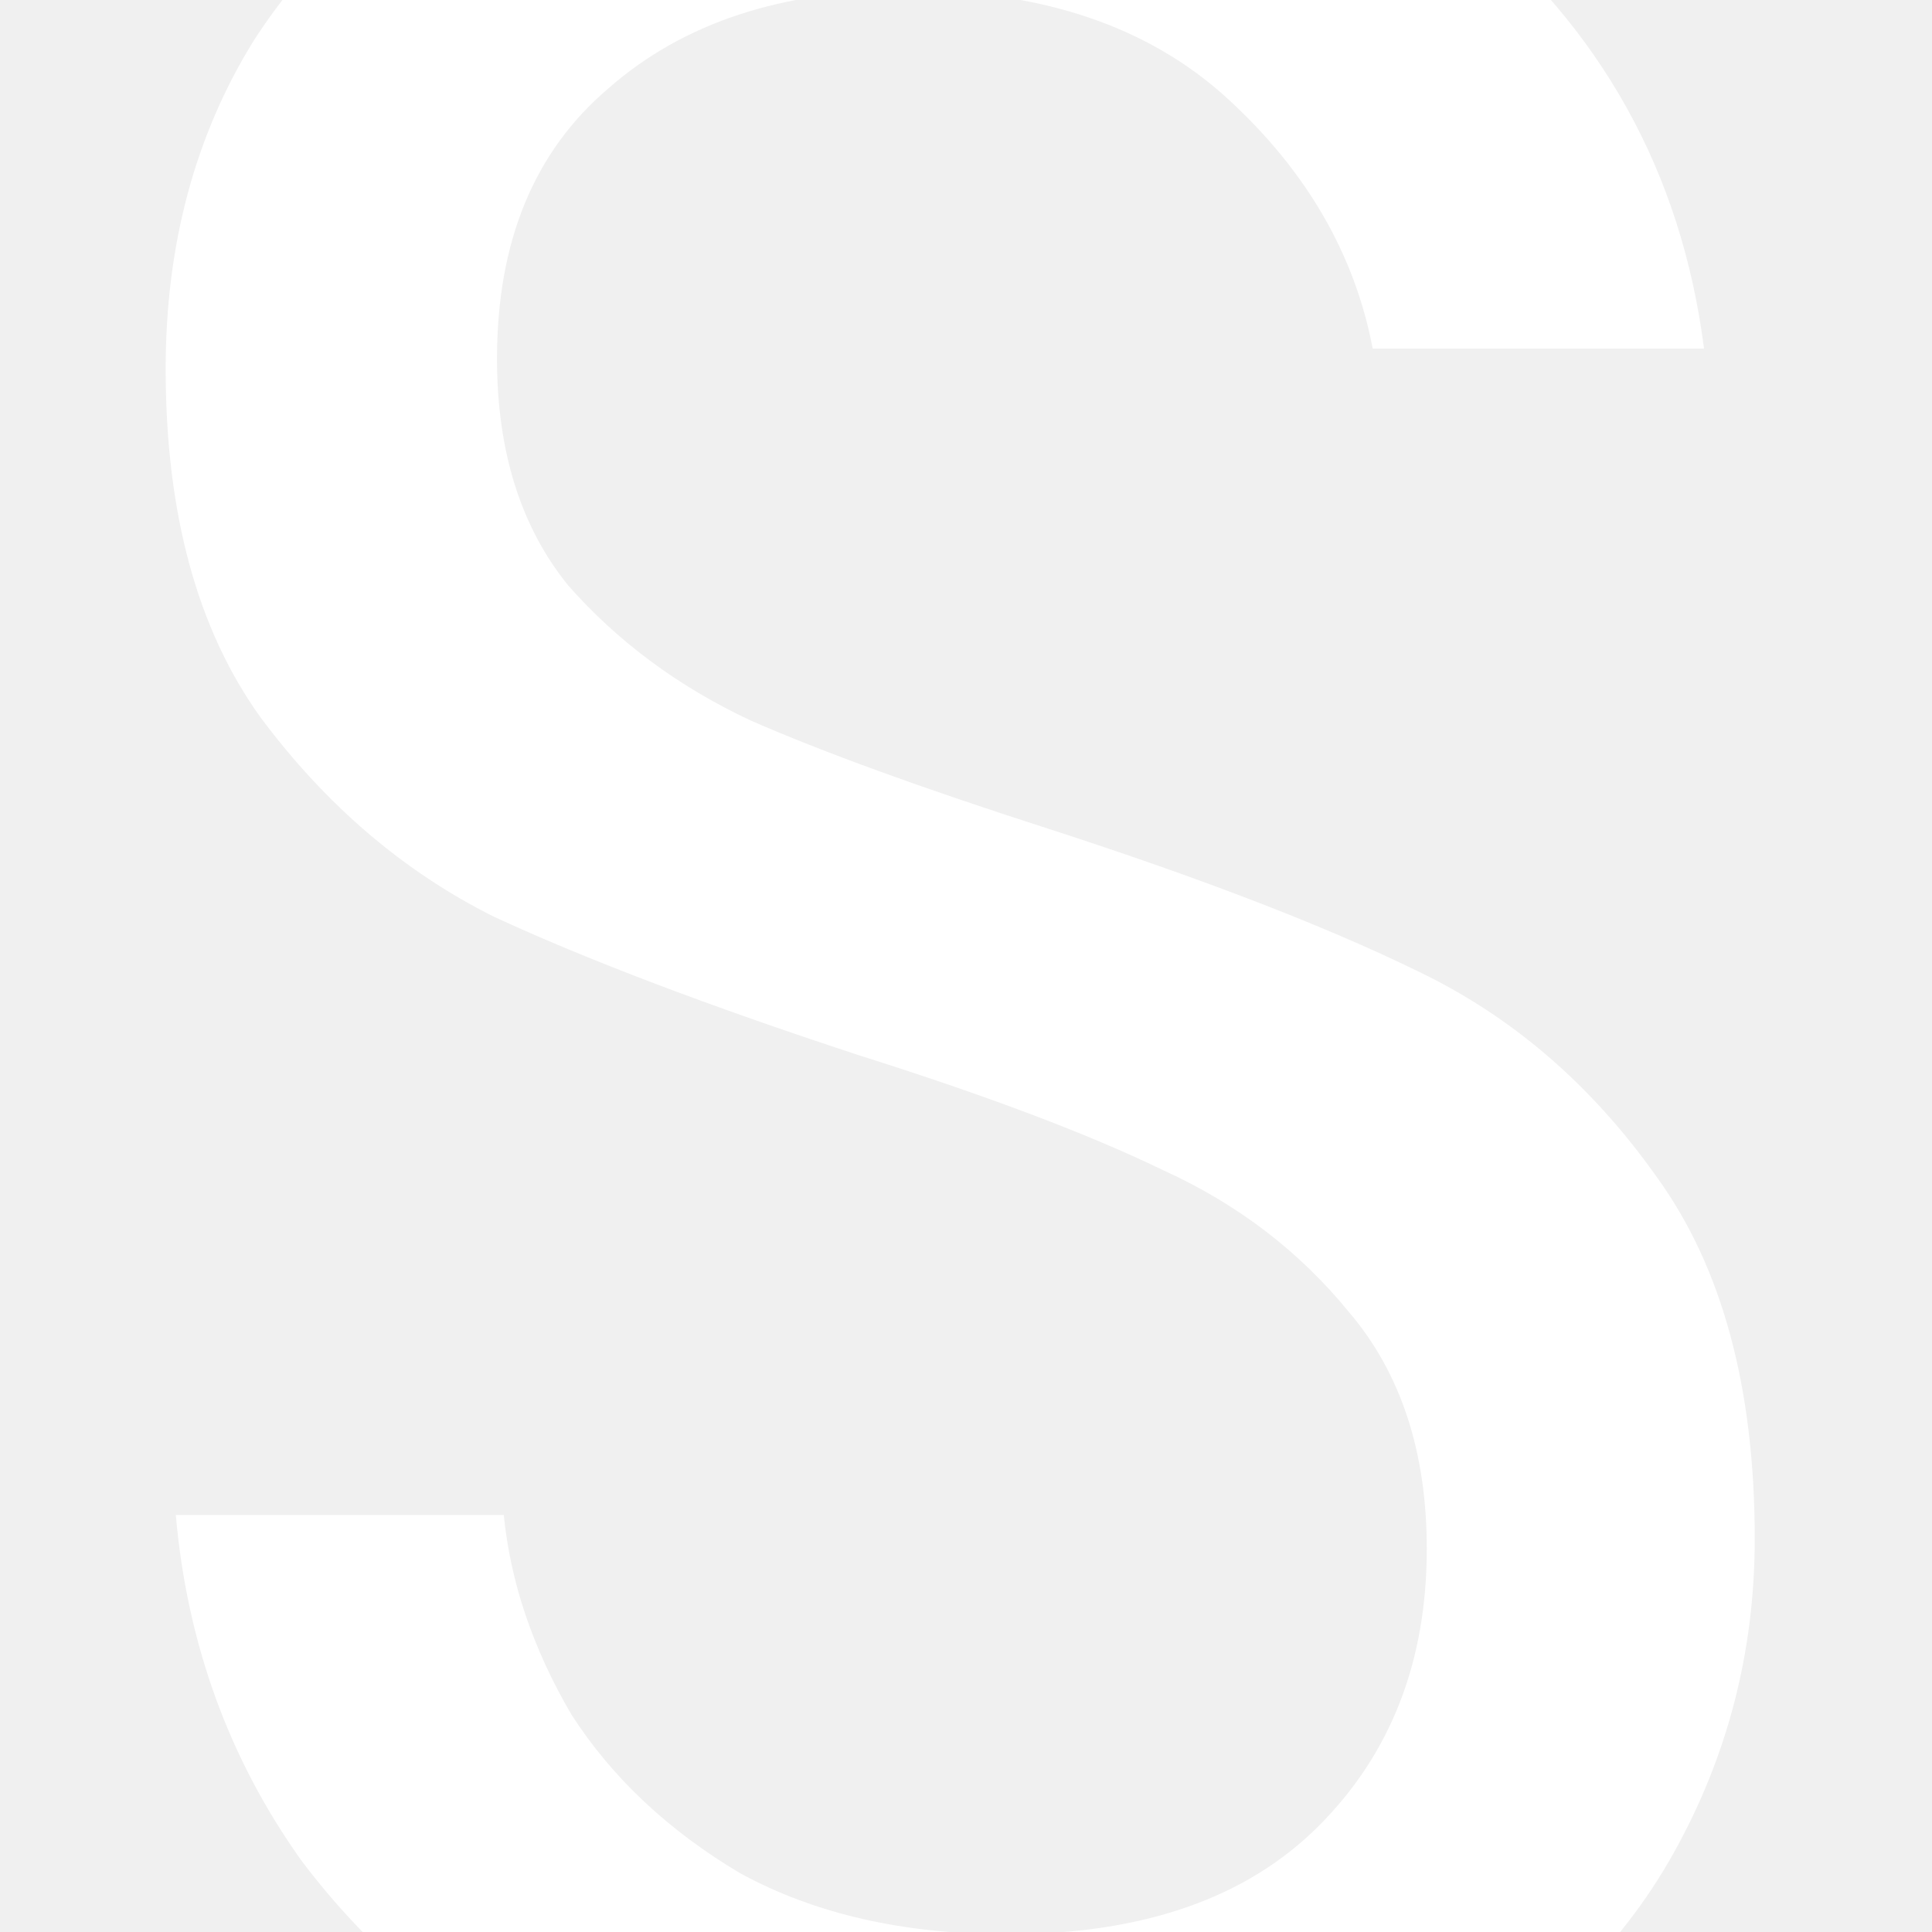
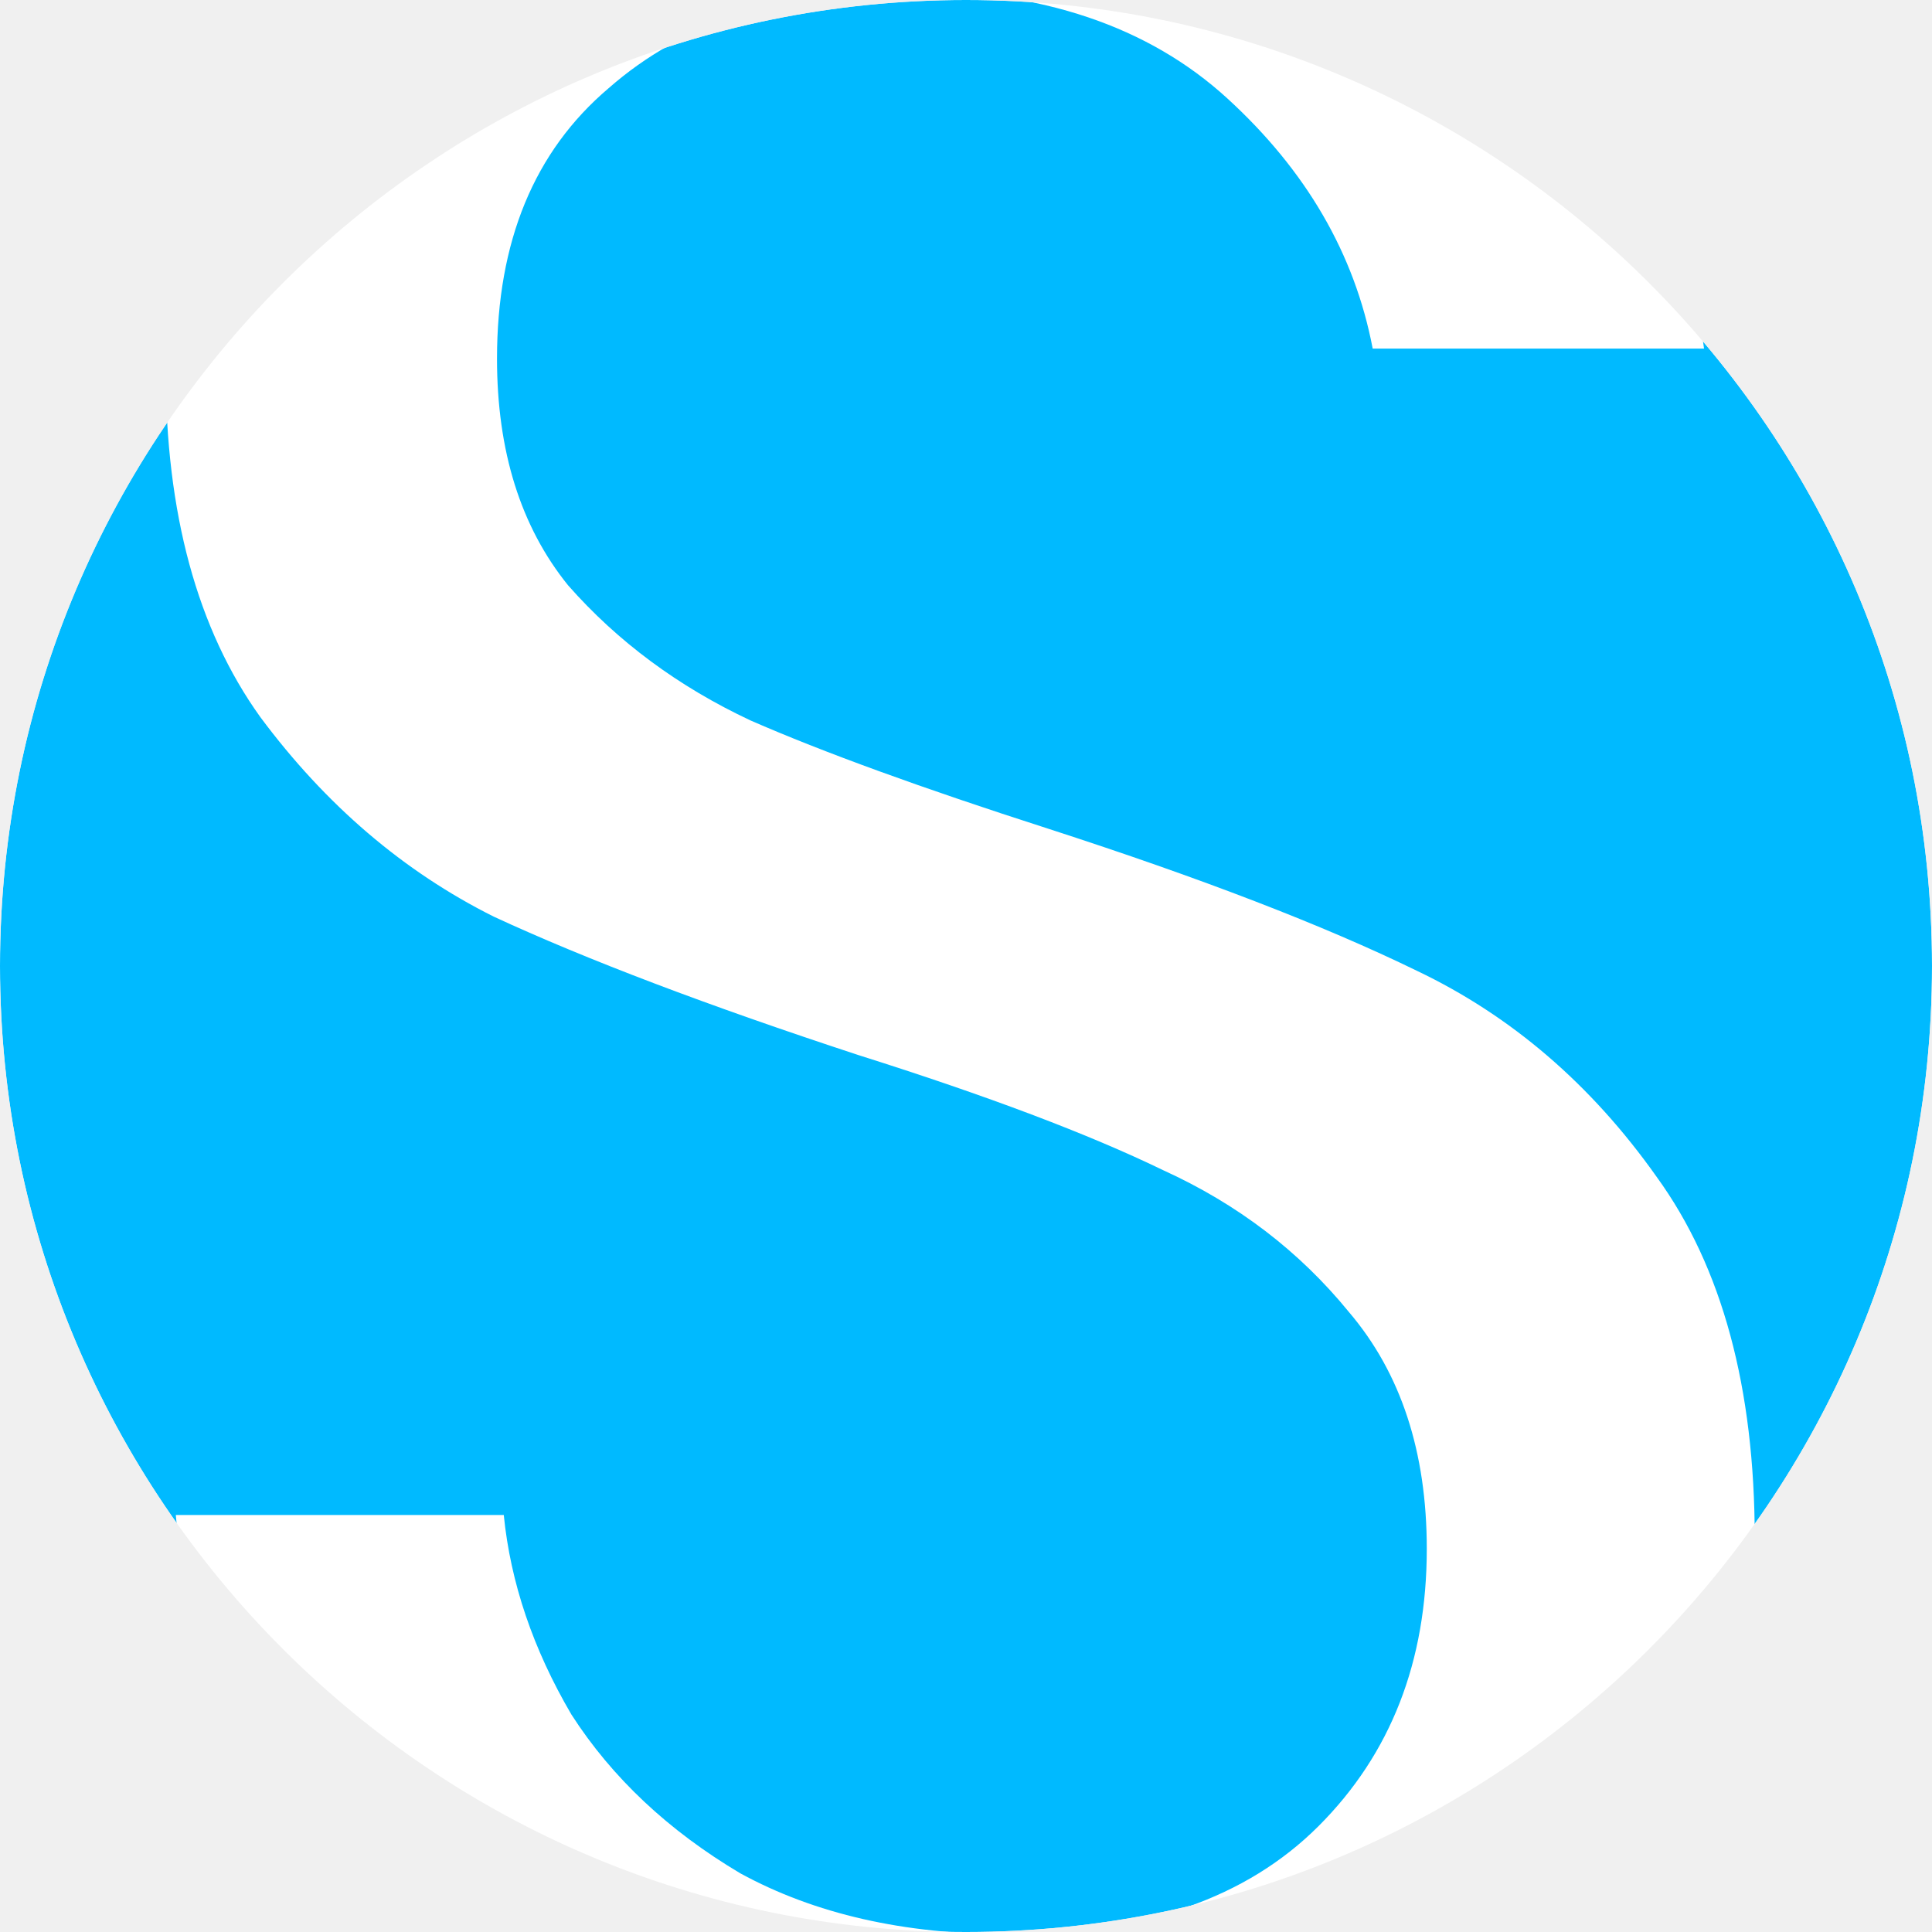
<svg xmlns="http://www.w3.org/2000/svg" width="60" height="60" viewBox="0 0 60 60" fill="none">
  <mask id="mask0" mask-type="alpha" maskUnits="userSpaceOnUse" x="0" y="0" width="60" height="60">
-     <circle cx="30" cy="30" r="30" fill="/#3546AB" />
+     <circle cx="30" cy="30" r="30" fill="#3546AB" />
  </mask>
-   <g mask="url(/#mask0)">
-     <circle cx="30" cy="30" r="30" fill="/#00BAFF" />
+   <g mask="url(#mask0)">
+     <circle cx="30" cy="30" r="30" fill="#00BAFF" />
    <path d="M41.5 35C52.3 38.2 49.667 48 47 52.5L71 60.5L79.5 -13C63.667 -13.833 29.5 -15 19.5 -13C7 -10.5 13.5 4 12 14C10.5 24 28 31 41.5 35Z" fill="/#4D17E2" />
    <path d="M54.495 47.785C54.495 51.285 53.655 54.54 51.975 57.55C50.295 60.56 47.74 63.01 44.31 64.9C40.88 66.79 36.645 67.735 31.605 67.735C26.705 67.735 22.33 66.86 18.48 65.11C14.7 63.29 11.655 60.84 9.345 57.76C7.105 54.61 5.81 51.04 5.46 47.05H15.645C15.855 49.15 16.555 51.215 17.745 53.245C19.005 55.205 20.755 56.85 22.995 58.18C25.305 59.44 28.07 60.07 31.29 60.07C35.49 60.07 38.71 58.95 40.95 56.71C43.19 54.47 44.31 51.6 44.31 48.1C44.31 45.09 43.505 42.64 41.895 40.75C40.355 38.86 38.43 37.39 36.12 36.34C33.81 35.22 30.66 34.03 26.67 32.77C21.98 31.23 18.2 29.795 15.33 28.465C12.53 27.065 10.115 25 8.085 22.27C6.125 19.54 5.145 15.935 5.145 11.455C5.145 7.605 6.055 4.21 7.875 1.27C9.765 -1.67 12.425 -3.945 15.855 -5.555C19.355 -7.165 23.45 -7.97 28.14 -7.97C35.42 -7.97 41.195 -6.185 45.465 -2.615C49.735 0.885 52.22 5.365 52.92 10.825H42.63C42.07 7.885 40.565 5.295 38.115 3.055C35.665 0.815 32.34 -0.305 28.14 -0.305C24.29 -0.305 21.21 0.71 18.9 2.74C16.59 4.7 15.435 7.5 15.435 11.14C15.435 14.01 16.17 16.355 17.64 18.175C19.18 19.925 21.07 21.325 23.31 22.375C25.55 23.355 28.63 24.475 32.55 25.735C37.31 27.275 41.125 28.745 43.995 30.145C46.935 31.545 49.42 33.68 51.45 36.55C53.48 39.35 54.495 43.095 54.495 47.785Z" fill="white" />
  </g>
</svg>
